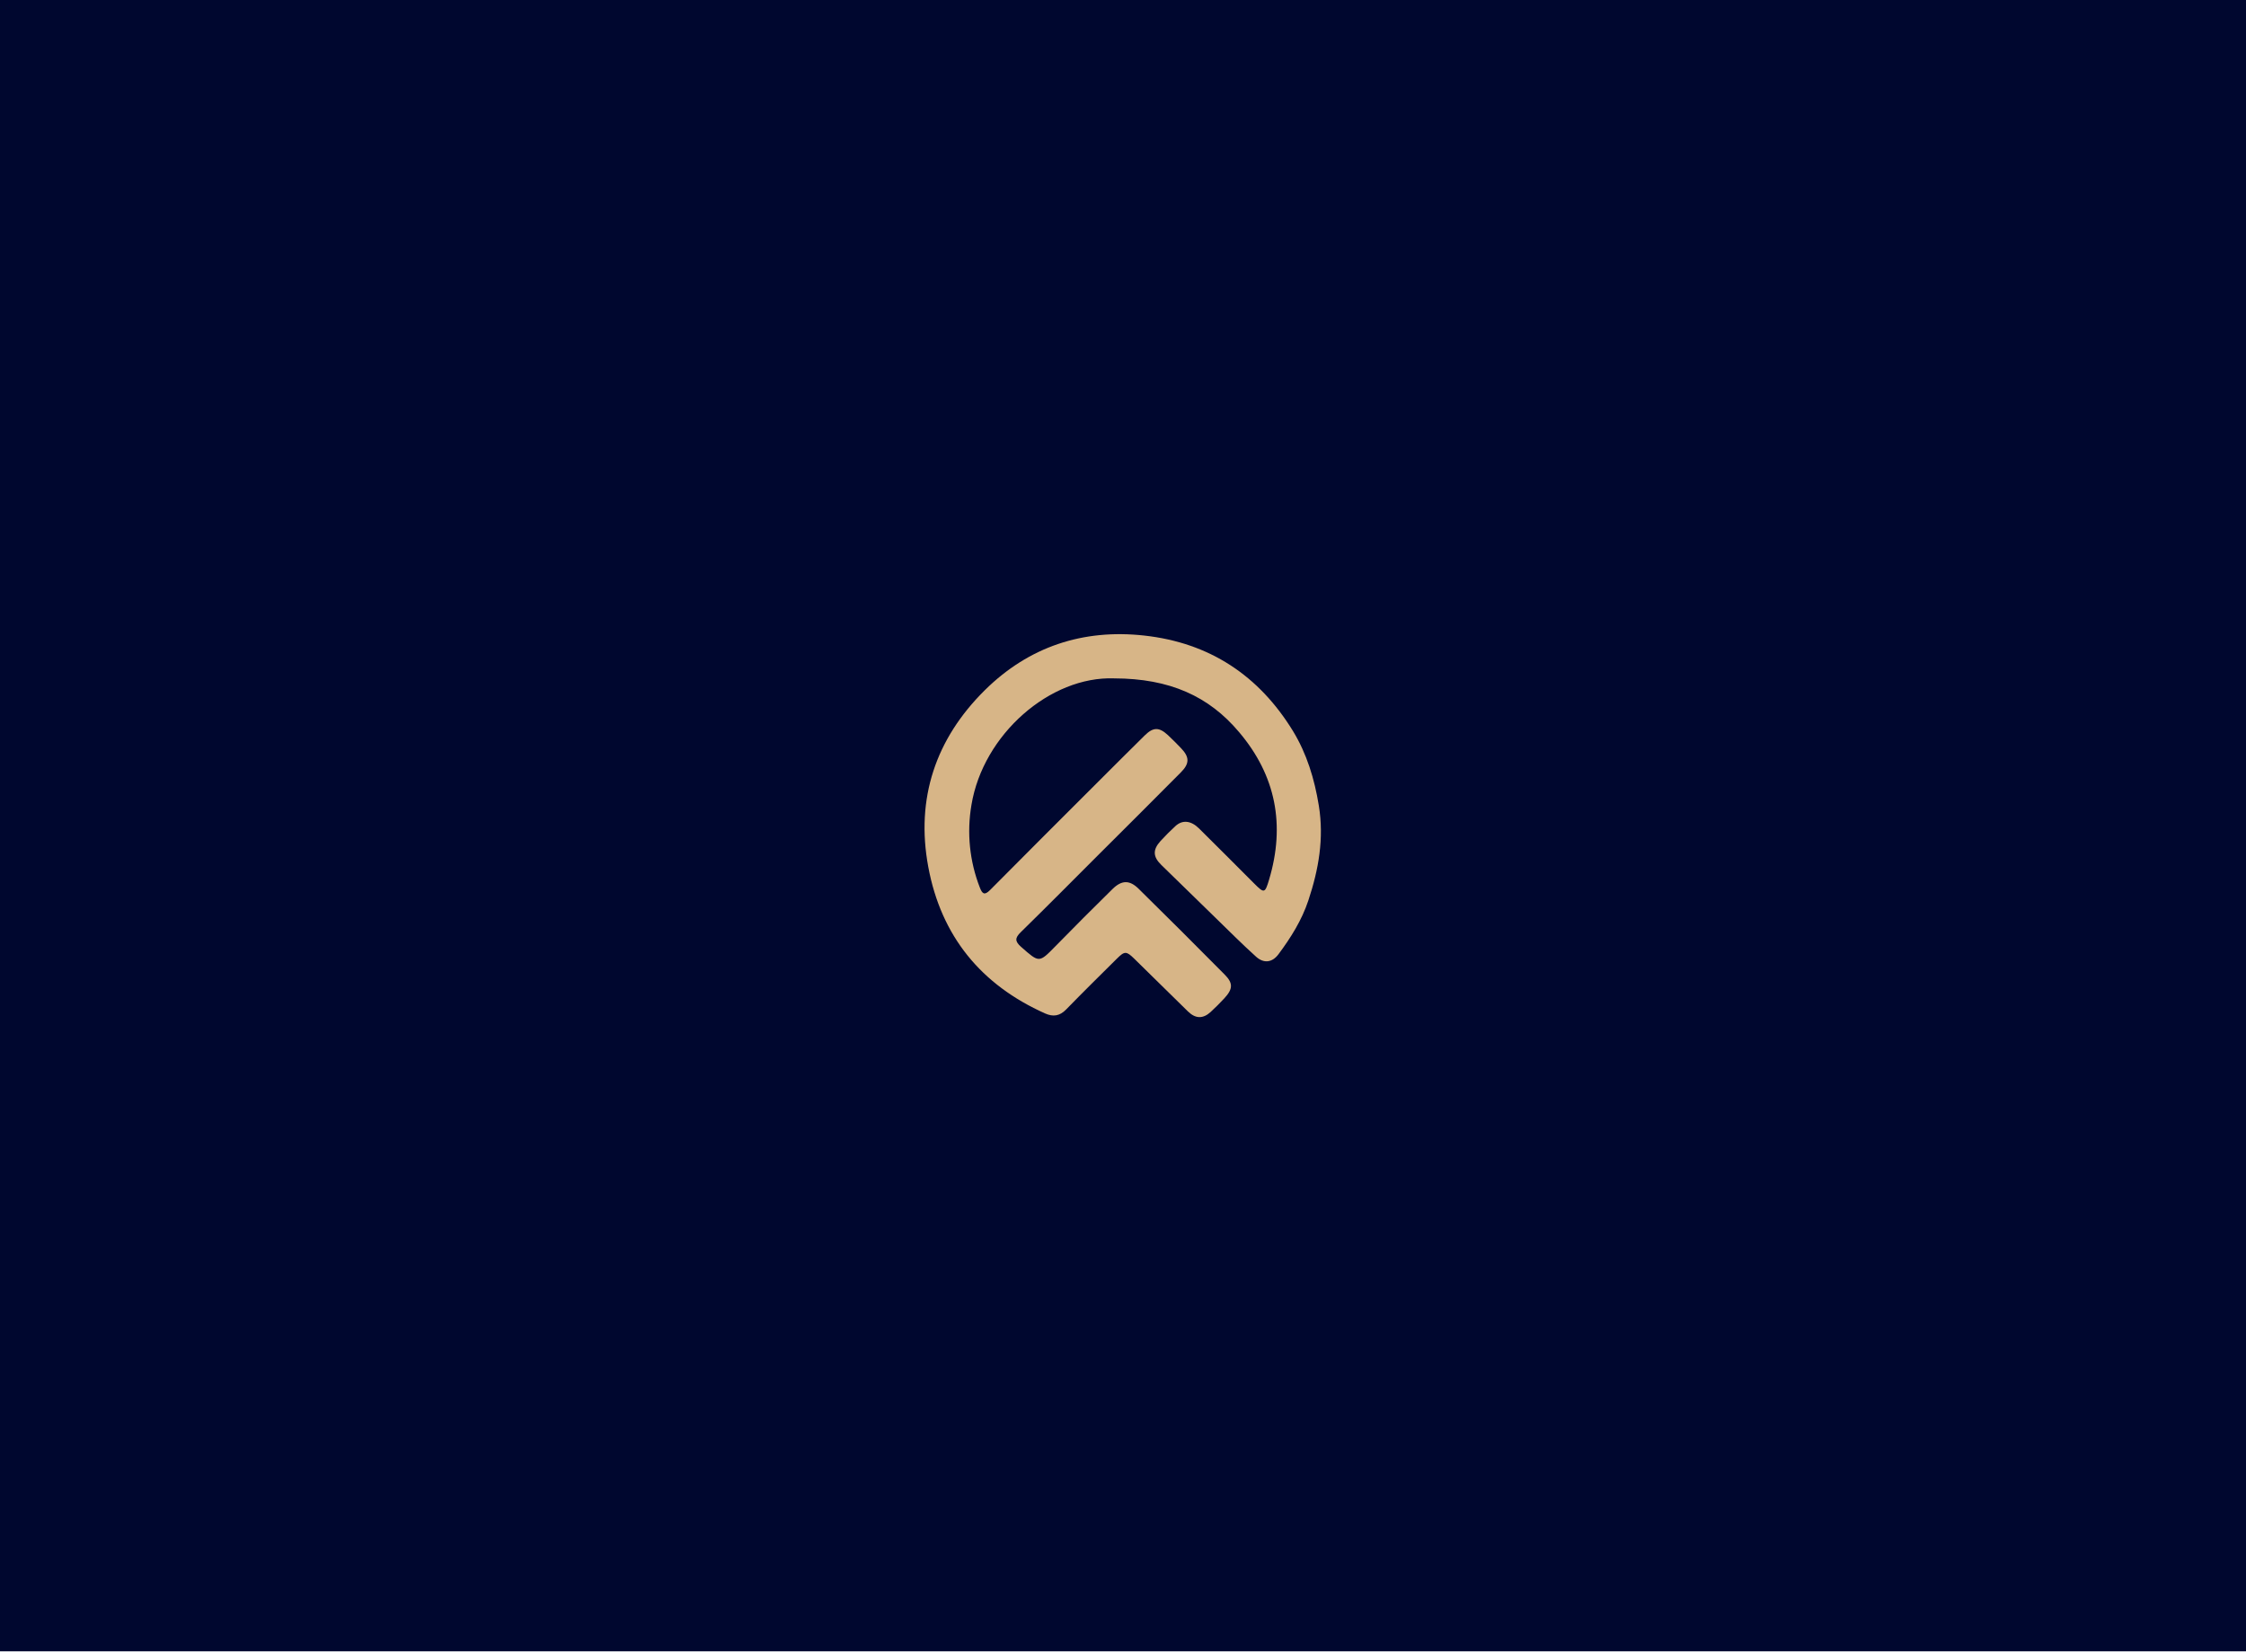
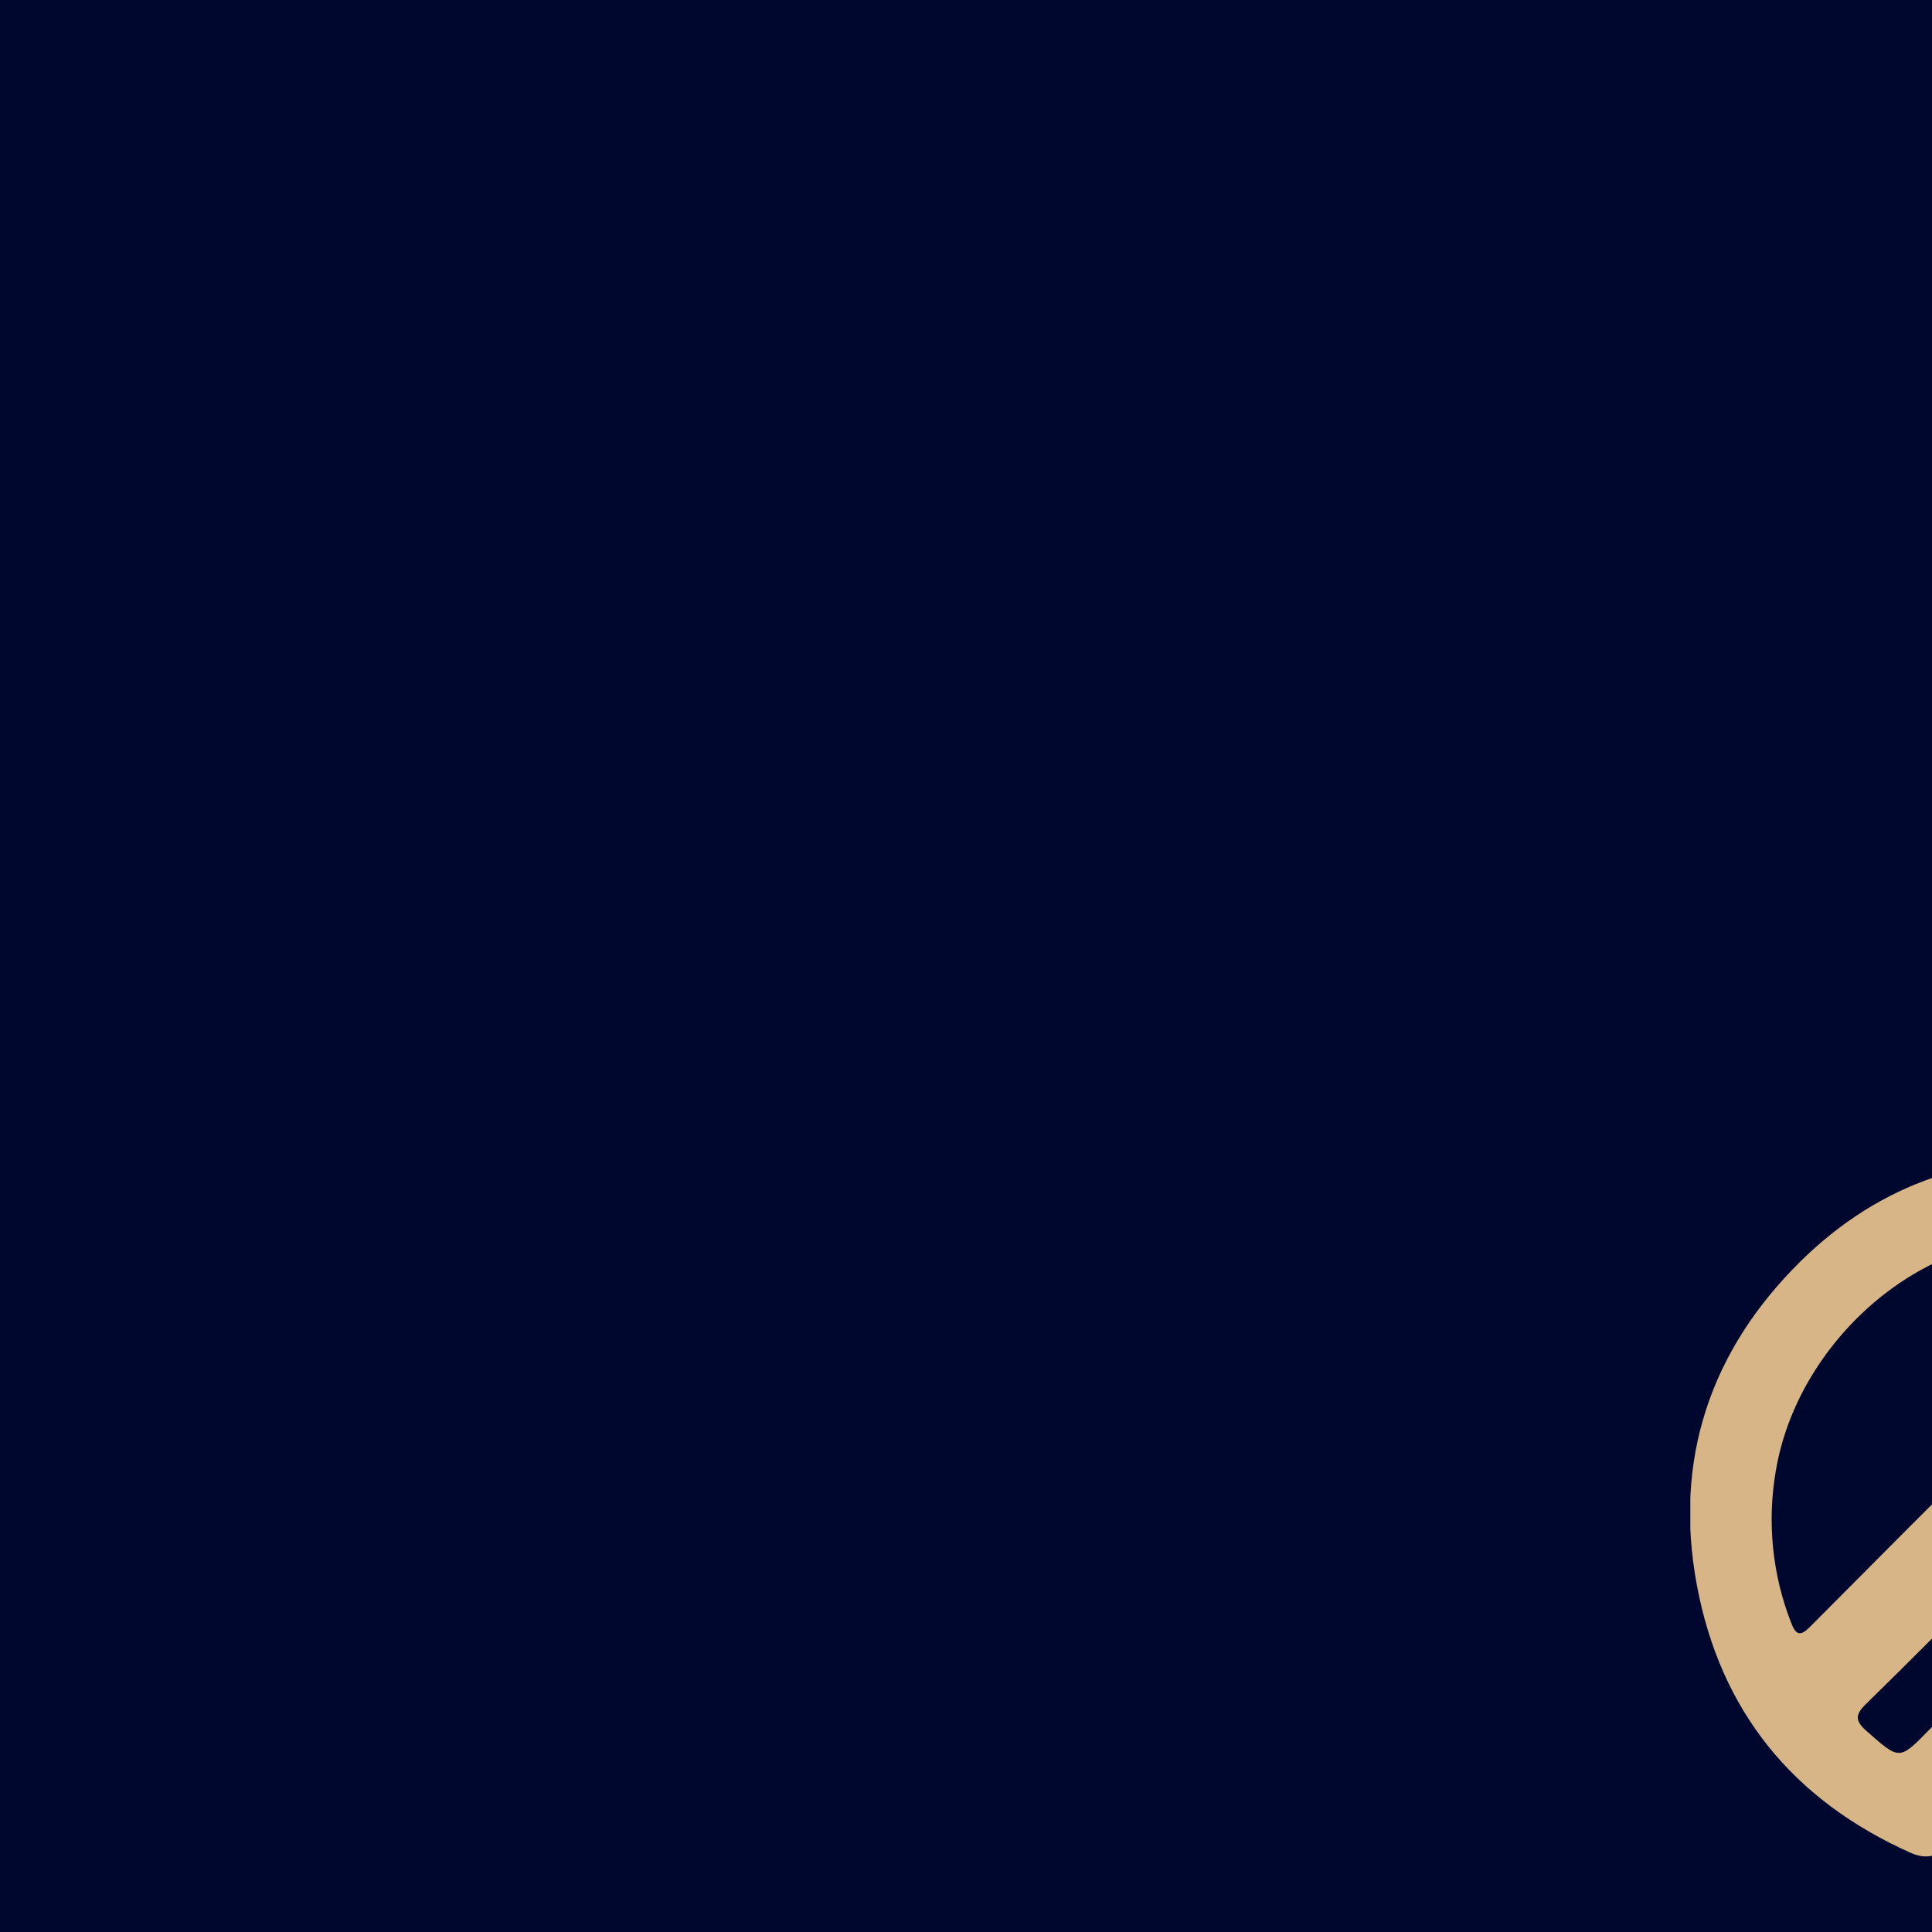
- <svg xmlns="http://www.w3.org/2000/svg" data-v-1e121de1="" version="1.0" width="100%" height="100%" viewBox="0 0 340 250" preserveAspectRatio="xMidYMid meet" color-interpolation-filters="sRGB" class="el-tooltip" style="margin: auto;">
-   <rect data-v-1e121de1="" x="0" y="0" width="100%" height="100%" fill="#00072F" fill-opacity="1" class="background" />
-   <rect data-v-1e121de1="" x="0" y="0" width="100%" height="100%" fill="url(#watermark)" fill-opacity="1" class="watermarklayer __web-inspector-hide-shortcut__" />
-   <g data-v-1e121de1="" fill="#333" class="icon-text-wrapper icon-svg-group iconsvg" transform="translate(139.9857,96.00782)">
+ <svg xmlns="http://www.w3.org/2000/svg" data-v-1e121de1="" version="1.0" width="100%" height="100%" viewBox="0 0 160 160" preserveAspectRatio="xMidYMid meet" color-interpolation-filters="sRGB" class="el-tooltip" style="margin: auto;width: 160px;height: 160px;">
+   <rect data-v-1e121de1="" x="0" y="0" width="100%" height="100%" fill="#00072F" fill-opacity="1" class="background __web-inspector-hide-shortcut__" />
+   <rect data-v-1e121de1="" x="0" y="0" width="100%" height="100%" fill="url(#watermark)" fill-opacity="1" class="watermarklayer" />
+   <g data-v-1e121de1="" fill="#333" class="icon-text-wrapper icon-svg-group iconsvg" transform="translate(139.9857,96.00782)" style="&#10;    transform: translate(8px, 10px) scale(2.4);&#10;">
    <g class="iconsvg-imagesvg" transform="translate(0,0)">
      <rect fill="#333" fill-opacity="0" stroke-width="2" x="0" y="0" width="60" height="57.984" class="image-rect" />
      <svg filter="url(#colors178813498)" x="0" y="0" width="60" height="57.984" filtersec="colorsf421703241" class="image-svg-svg primary">
        <svg viewBox="0 0 227.72 220.07">
          <path d="M108.83 25.41c-36.7-1.36-75.3 32.08-82 72.77a89.21 89.21 0 0 0 4.79 47.32c1.39 3.64 2.65 4.82 5.89 1.56q30.85-31.06 61.89-62c9-9 18-18 27.07-26.94 4.86-4.76 8.2-4.74 13.2-.16 2.62 2.41 5.11 5 7.58 7.54 4.93 5.15 5 8.84-.17 14q-23.7 23.83-47.53 47.54c-14.77 14.76-29.46 29.6-44.38 44.21-3.37 3.29-3.43 5.24.19 8.43 10.49 9.23 10.27 9.29 19.76-.39q16.18-16.53 32.69-32.76c5.27-5.22 9.81-5.42 15.07-.24q24.87 24.47 49.41 49.27c5 5 4.77 8.32-.11 13.63-2.53 2.75-5.19 5.39-7.93 7.92-4.38 4-8.66 3.91-13-.31q-15.46-15.13-30.87-30.32c-4.53-4.43-5.52-4.45-10 0-9.76 9.69-19.56 19.34-29.15 29.19-3.63 3.74-7.44 4.33-12 2.3-36.91-16.48-59.78-44.47-67.18-84.15C-5.31 94.39 6.3 60.1 34.56 32.16 59.75 7.28 90.79-3.11 126.18.81c37.44 4.15 65.78 22.9 85.35 54.79 8 13.12 12.39 27.57 14.89 42.91 3.08 18.94-.13 36.81-6 54.46-3.74 11.33-10.09 21.46-17.22 31-3.54 4.73-8.36 5.38-12.81 1.38-7.94-7.15-15.48-14.74-23.14-22.19-10.47-10.17-20.88-20.39-31.34-30.57-4.79-4.67-5-8.69-.46-13.7 2.73-3 5.63-5.88 8.62-8.64 4-3.65 8.9-3.18 13.53 1.39 10.63 10.5 21.15 21.11 31.72 31.67 5.72 5.71 6.15 5.7 8.54-2.3 9.35-31.29 3.93-59.76-17.26-84.73-17.31-20.59-39.8-30.81-71.77-30.87z" fill="#f45120" />
        </svg>
      </svg>
      <defs>
        <filter id="colors178813498">
          <feColorMatrix type="matrix" values="0 0 0 0 0.844  0 0 0 0 0.711  0 0 0 0 0.531  0 0 0 1 0" class="icon-fecolormatrix" />
        </filter>
        <filter id="colorsf421703241">
          <feColorMatrix type="matrix" values="0 0 0 0 0.996  0 0 0 0 0.996  0 0 0 0 0.996  0 0 0 1 0" class="icon-fecolormatrix" />
        </filter>
        <filter id="colorsb9229373792">
          <feColorMatrix type="matrix" values="0 0 0 0 0  0 0 0 0 0  0 0 0 0 0  0 0 0 1 0" class="icon-fecolormatrix" />
        </filter>
      </defs>
    </g>
    <g transform="translate(67.02869,28.99218)">
      <g fill-rule="" class="tp-name iconsvg-namesvg">
        <g>
          <path d="" transform="translate(0, 0)" />
        </g>
      </g>
    </g>
  </g>
</svg>
